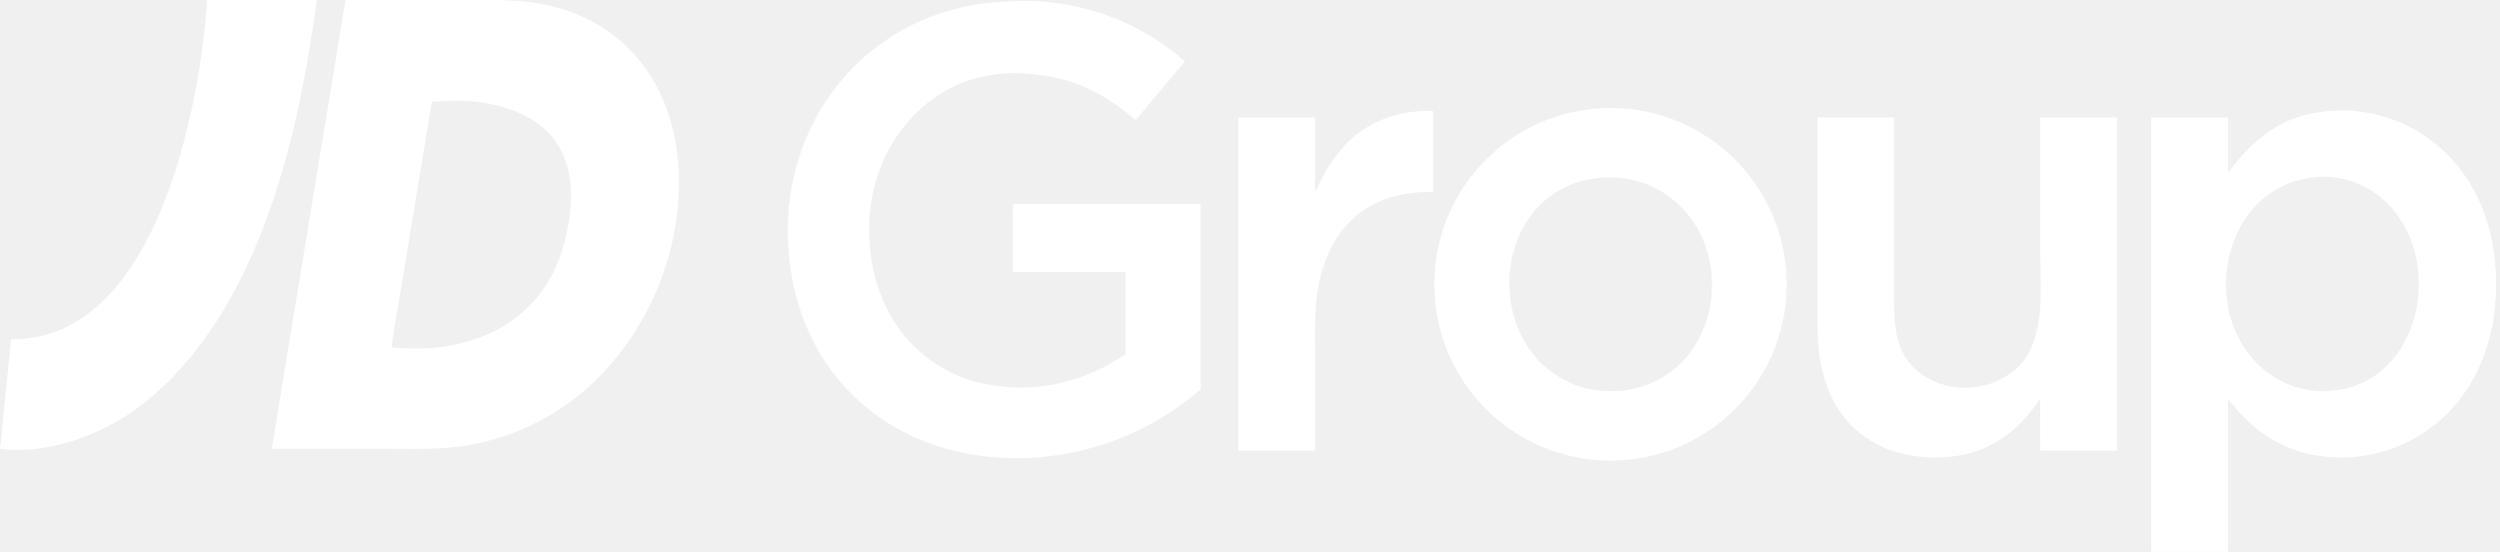
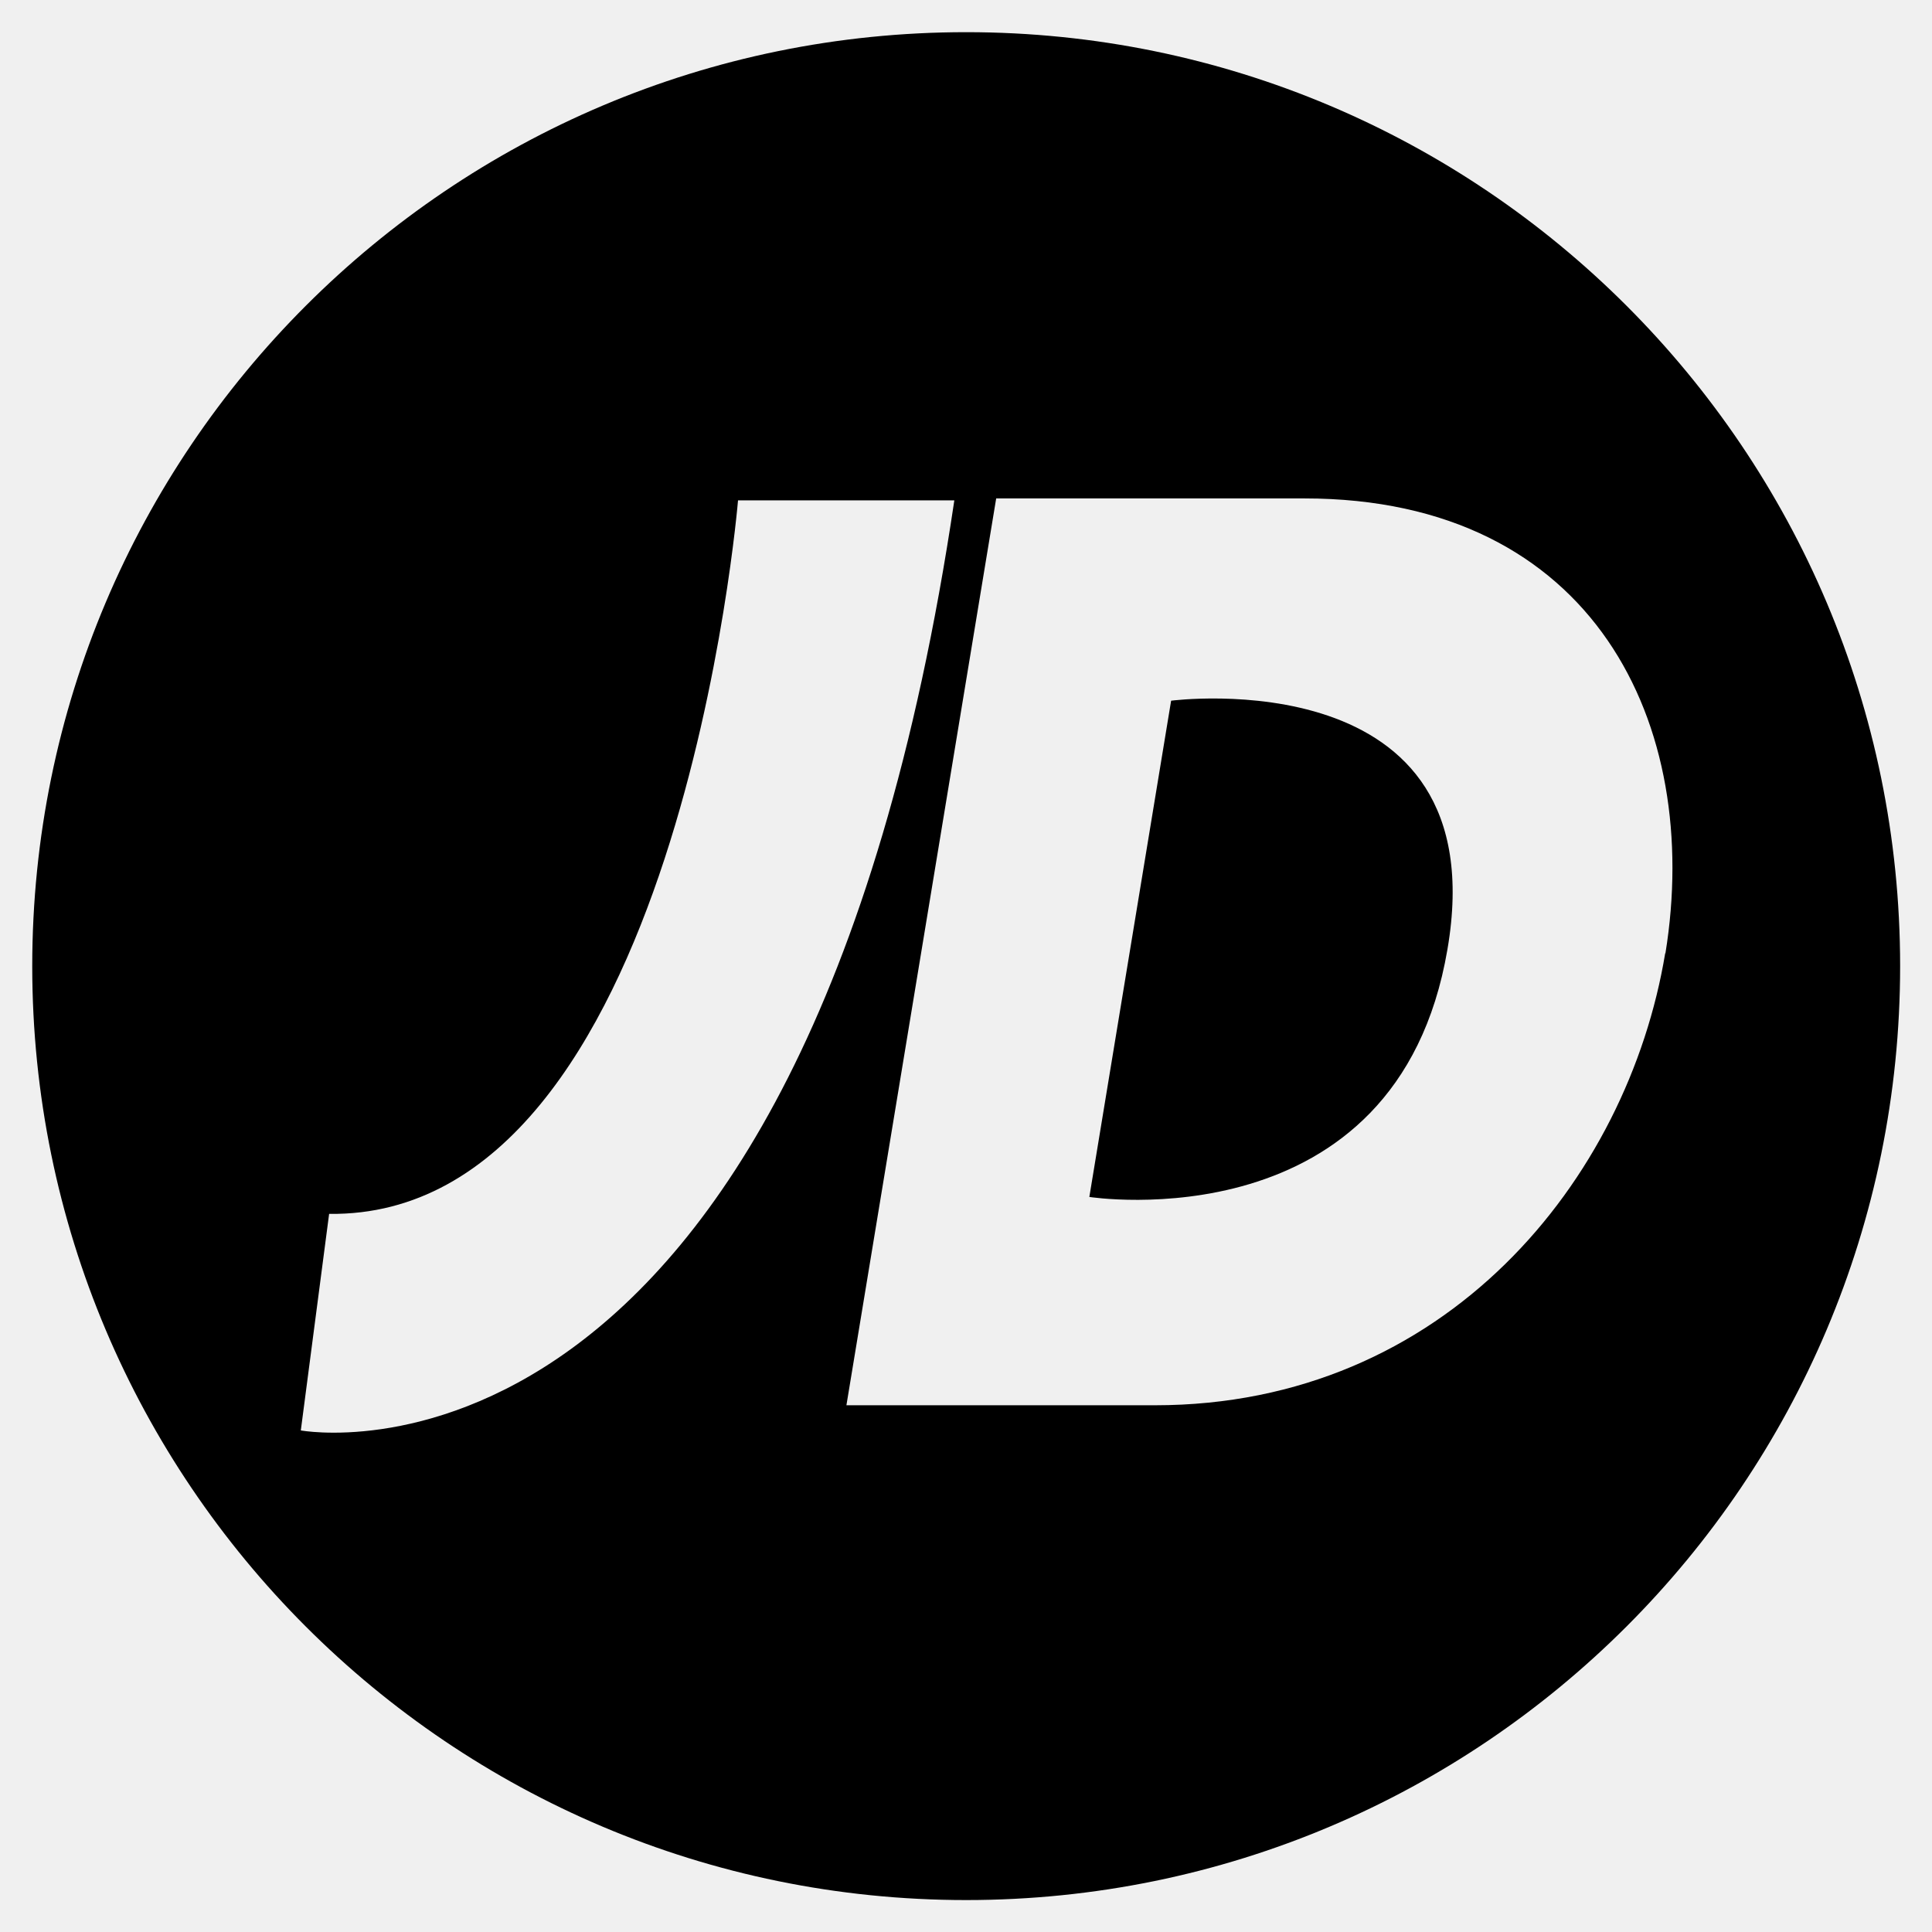
- <svg xmlns="http://www.w3.org/2000/svg" width="145" height="32" viewBox="0 0 145 32" fill="none">
-   <g clip-path="url(#clip0_10122_6055)">
-     <path d="M92.957 6.276C98.598 6.005 103.39 10.358 103.661 15.999C103.932 21.64 99.579 26.432 93.939 26.703C88.298 26.974 83.506 22.621 83.235 16.98C82.964 11.34 87.317 6.548 92.957 6.276ZM94.064 22.661C99.702 22.072 101.035 14.728 97.023 11.531C95.866 10.624 94.409 10.185 92.943 10.303C92.397 10.355 91.956 10.427 91.43 10.605C86.971 12.117 86.306 18.582 89.828 21.414C91.082 22.423 92.475 22.782 94.064 22.661Z" fill="white" />
-     <path d="M58.487 0.087C58.513 0.083 58.541 0.08 58.567 0.078C62.29 -0.152 65.952 1.099 68.755 3.558L65.901 6.961C64.444 5.731 62.873 4.794 60.981 4.449C58.611 4.016 56.356 4.221 54.315 5.606C52.348 6.941 51.033 9.091 50.602 11.411C50.136 13.928 50.588 16.774 52.047 18.903C53.275 20.697 55.172 21.921 57.313 22.301C60.144 22.83 62.948 22.158 65.308 20.539V15.776H58.766L58.767 12.993C58.767 12.804 58.751 11.984 58.78 11.851L58.843 11.823H69.666V22.583C66.843 25.03 63.266 26.435 59.531 26.564C51.829 26.819 46.017 21.73 45.719 13.958C45.43 6.422 50.905 0.317 58.487 0.087Z" fill="white" />
-     <path d="M105.466 6.818H109.896L109.894 16.899C109.893 17.736 109.894 18.274 110.011 19.144C110.44 22.597 114.757 23.48 117.068 21.31C118.747 19.734 118.381 16.661 118.38 14.531V6.818H122.839V26.134H118.38L118.379 23.131C118.041 23.636 117.656 24.108 117.23 24.542C115.859 25.912 114.248 26.533 112.32 26.532C110.506 26.531 108.762 26.016 107.454 24.704C106.52 23.767 105.991 22.622 105.698 21.346C105.433 20.199 105.464 19.17 105.465 18.005L105.466 6.818Z" fill="white" />
-     <path d="M82.305 6.45C82.576 6.423 82.883 6.434 83.157 6.437V11.133L83.013 11.132C80.127 11.116 77.894 12.408 76.885 15.178C76.162 17.157 76.308 19.177 76.308 21.243L76.307 26.134H71.851V6.818H76.307L76.308 11.155C77.5 8.461 79.233 6.724 82.305 6.45Z" fill="white" />
-     <path d="M20.047 0H29.236C29.316 0.021 29.416 0.027 29.498 0.029C35.641 0.2 39.396 4.521 39.397 10.585C39.371 14.817 37.697 18.873 34.73 21.891C32.354 24.285 29.191 25.738 25.827 25.982C24.726 26.07 23.199 26.026 22.055 26.027L15.758 26.026C15.936 25.237 16.102 23.974 16.237 23.153L20.047 0ZM25.051 5.918L23.406 15.912C23.179 17.286 22.903 18.775 22.711 20.148C24.919 20.358 26.831 20.122 28.832 19.144C30.855 18.015 32.086 16.429 32.703 14.21C33.201 12.415 33.413 10.283 32.481 8.595C31.276 6.412 28.372 5.762 26.048 5.851C25.715 5.864 25.383 5.887 25.051 5.918Z" fill="white" />
-     <path d="M129.277 10.013C130.713 8.153 132.128 6.875 134.6 6.498C136.864 6.164 139.167 6.741 141.007 8.101C143.196 9.717 144.438 12.212 144.734 14.886C144.769 15.198 144.784 15.515 144.831 15.824V17.1C144.757 17.568 144.757 18.038 144.676 18.526C144.251 21.083 143.064 23.349 140.931 24.896C139.063 26.242 136.737 26.792 134.464 26.426C132.283 26.078 130.573 24.869 129.277 23.13V32H124.82V6.818H129.277L129.277 10.013ZM135.098 22.674C140.611 22.381 141.945 14.82 138.318 11.598C137.257 10.647 135.857 10.165 134.435 10.262C134.402 10.264 134.416 10.262 134.387 10.268C128.076 10.866 127.306 20.324 133.042 22.39C133.591 22.588 134.447 22.74 135.035 22.682C135.057 22.68 135.077 22.677 135.098 22.674Z" fill="white" />
-     <path d="M12.024 0H18.377C17.315 8.031 14.967 18.205 8.271 23.441C6.088 25.148 2.952 26.358 0.127 26.045C0.088 26.04 0.038 26.026 0 26.015V25.929C0.063 25.683 0.18 24.287 0.215 23.936L0.646 19.675C8.994 19.774 11.598 6.374 12.024 0Z" fill="white" />
-   </g>
-   <defs>
-     <clipPath id="clip0_10122_6055">
-       <rect width="145" height="32" fill="white" />
-     </clipPath>
-   </defs>
+ <svg xmlns="http://www.w3.org/2000/svg" height="316.228" viewBox="0 0 7.985 7.985" width="316.228">
+   <path d="m97.372 168.287c.207-1.205-1.142-1.028-1.142-1.028l-.338 2.051s1.272.199 1.48-1.023m.9.016c-.155.936-.907 1.868-2.109 1.868h-1.275l.619-3.748h1.274c1.199 0 1.645.937 1.492 1.88m-2.939-1.872c-.629 4.232-2.701 3.844-2.701 3.844l.117-.895c1.444.018 1.69-2.949 1.69-2.949zm3.909 1.925c0-2.132-1.729-3.86-3.86-3.86-2.132 0-3.86 1.729-3.86 3.86 0 2.132 1.728 3.86 3.86 3.86 2.132 0 3.86-1.729 3.86-3.86" transform="translate(-91.38973 -164.363)" />
</svg>
